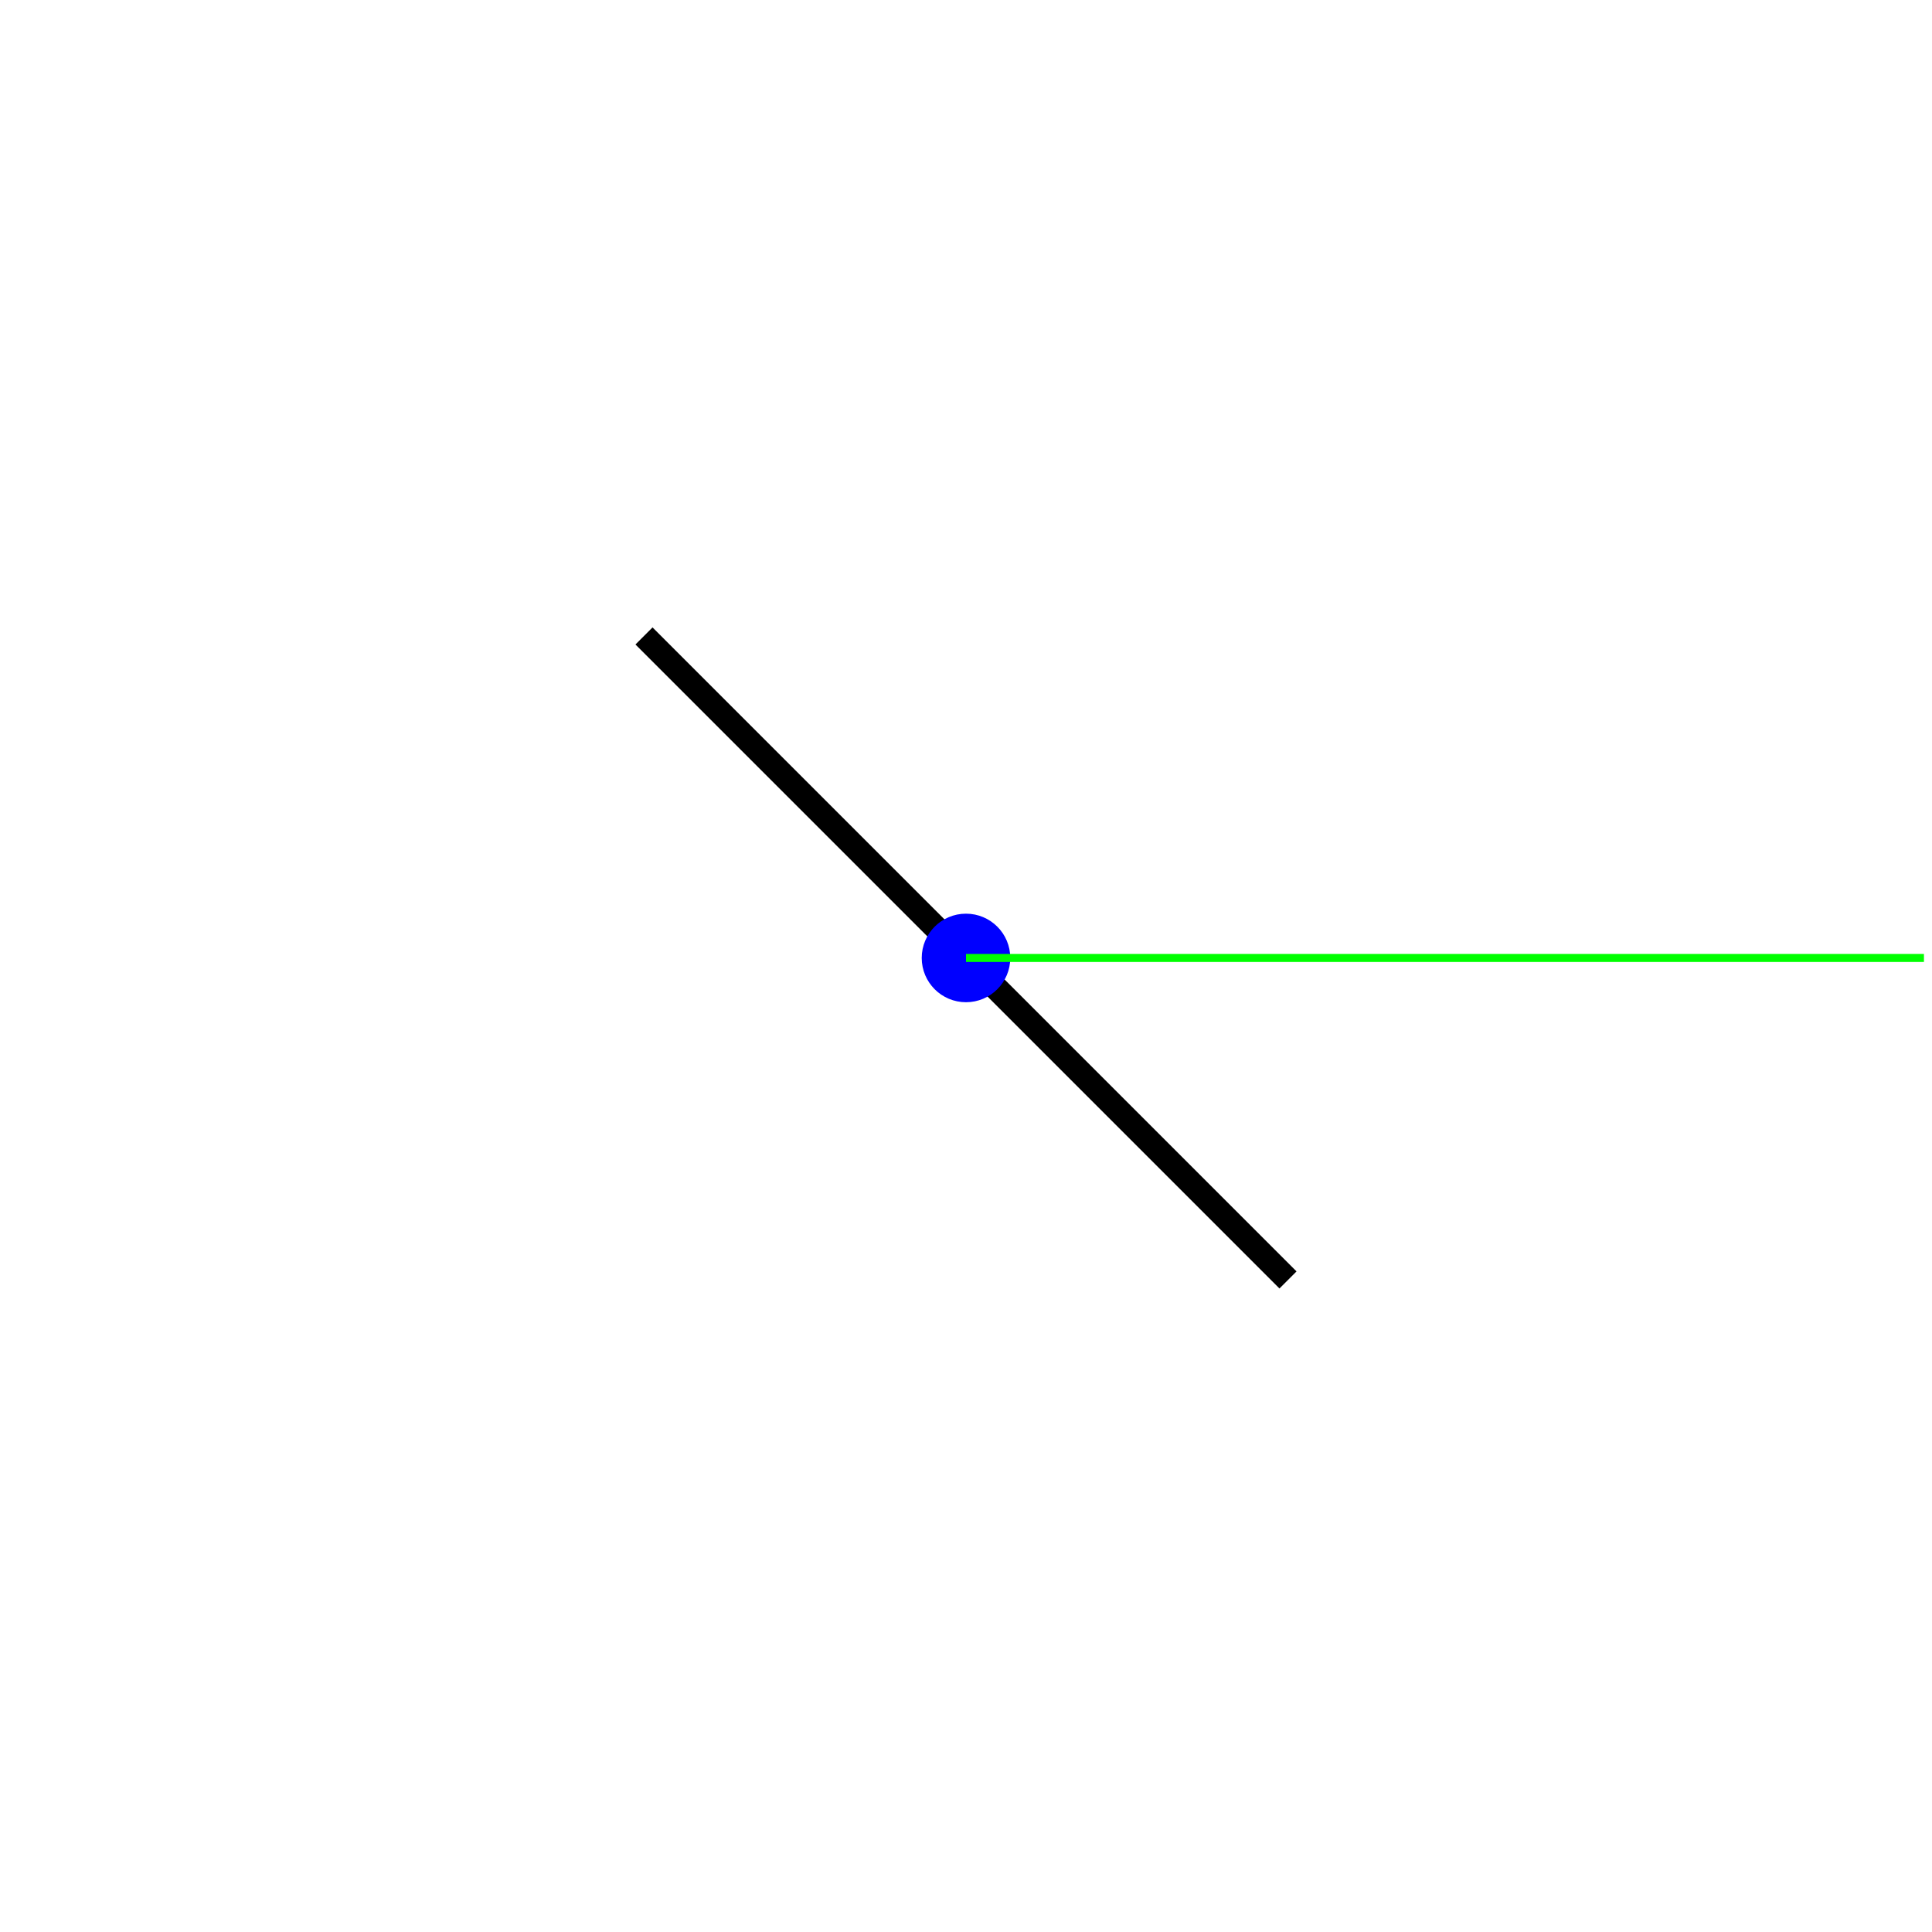
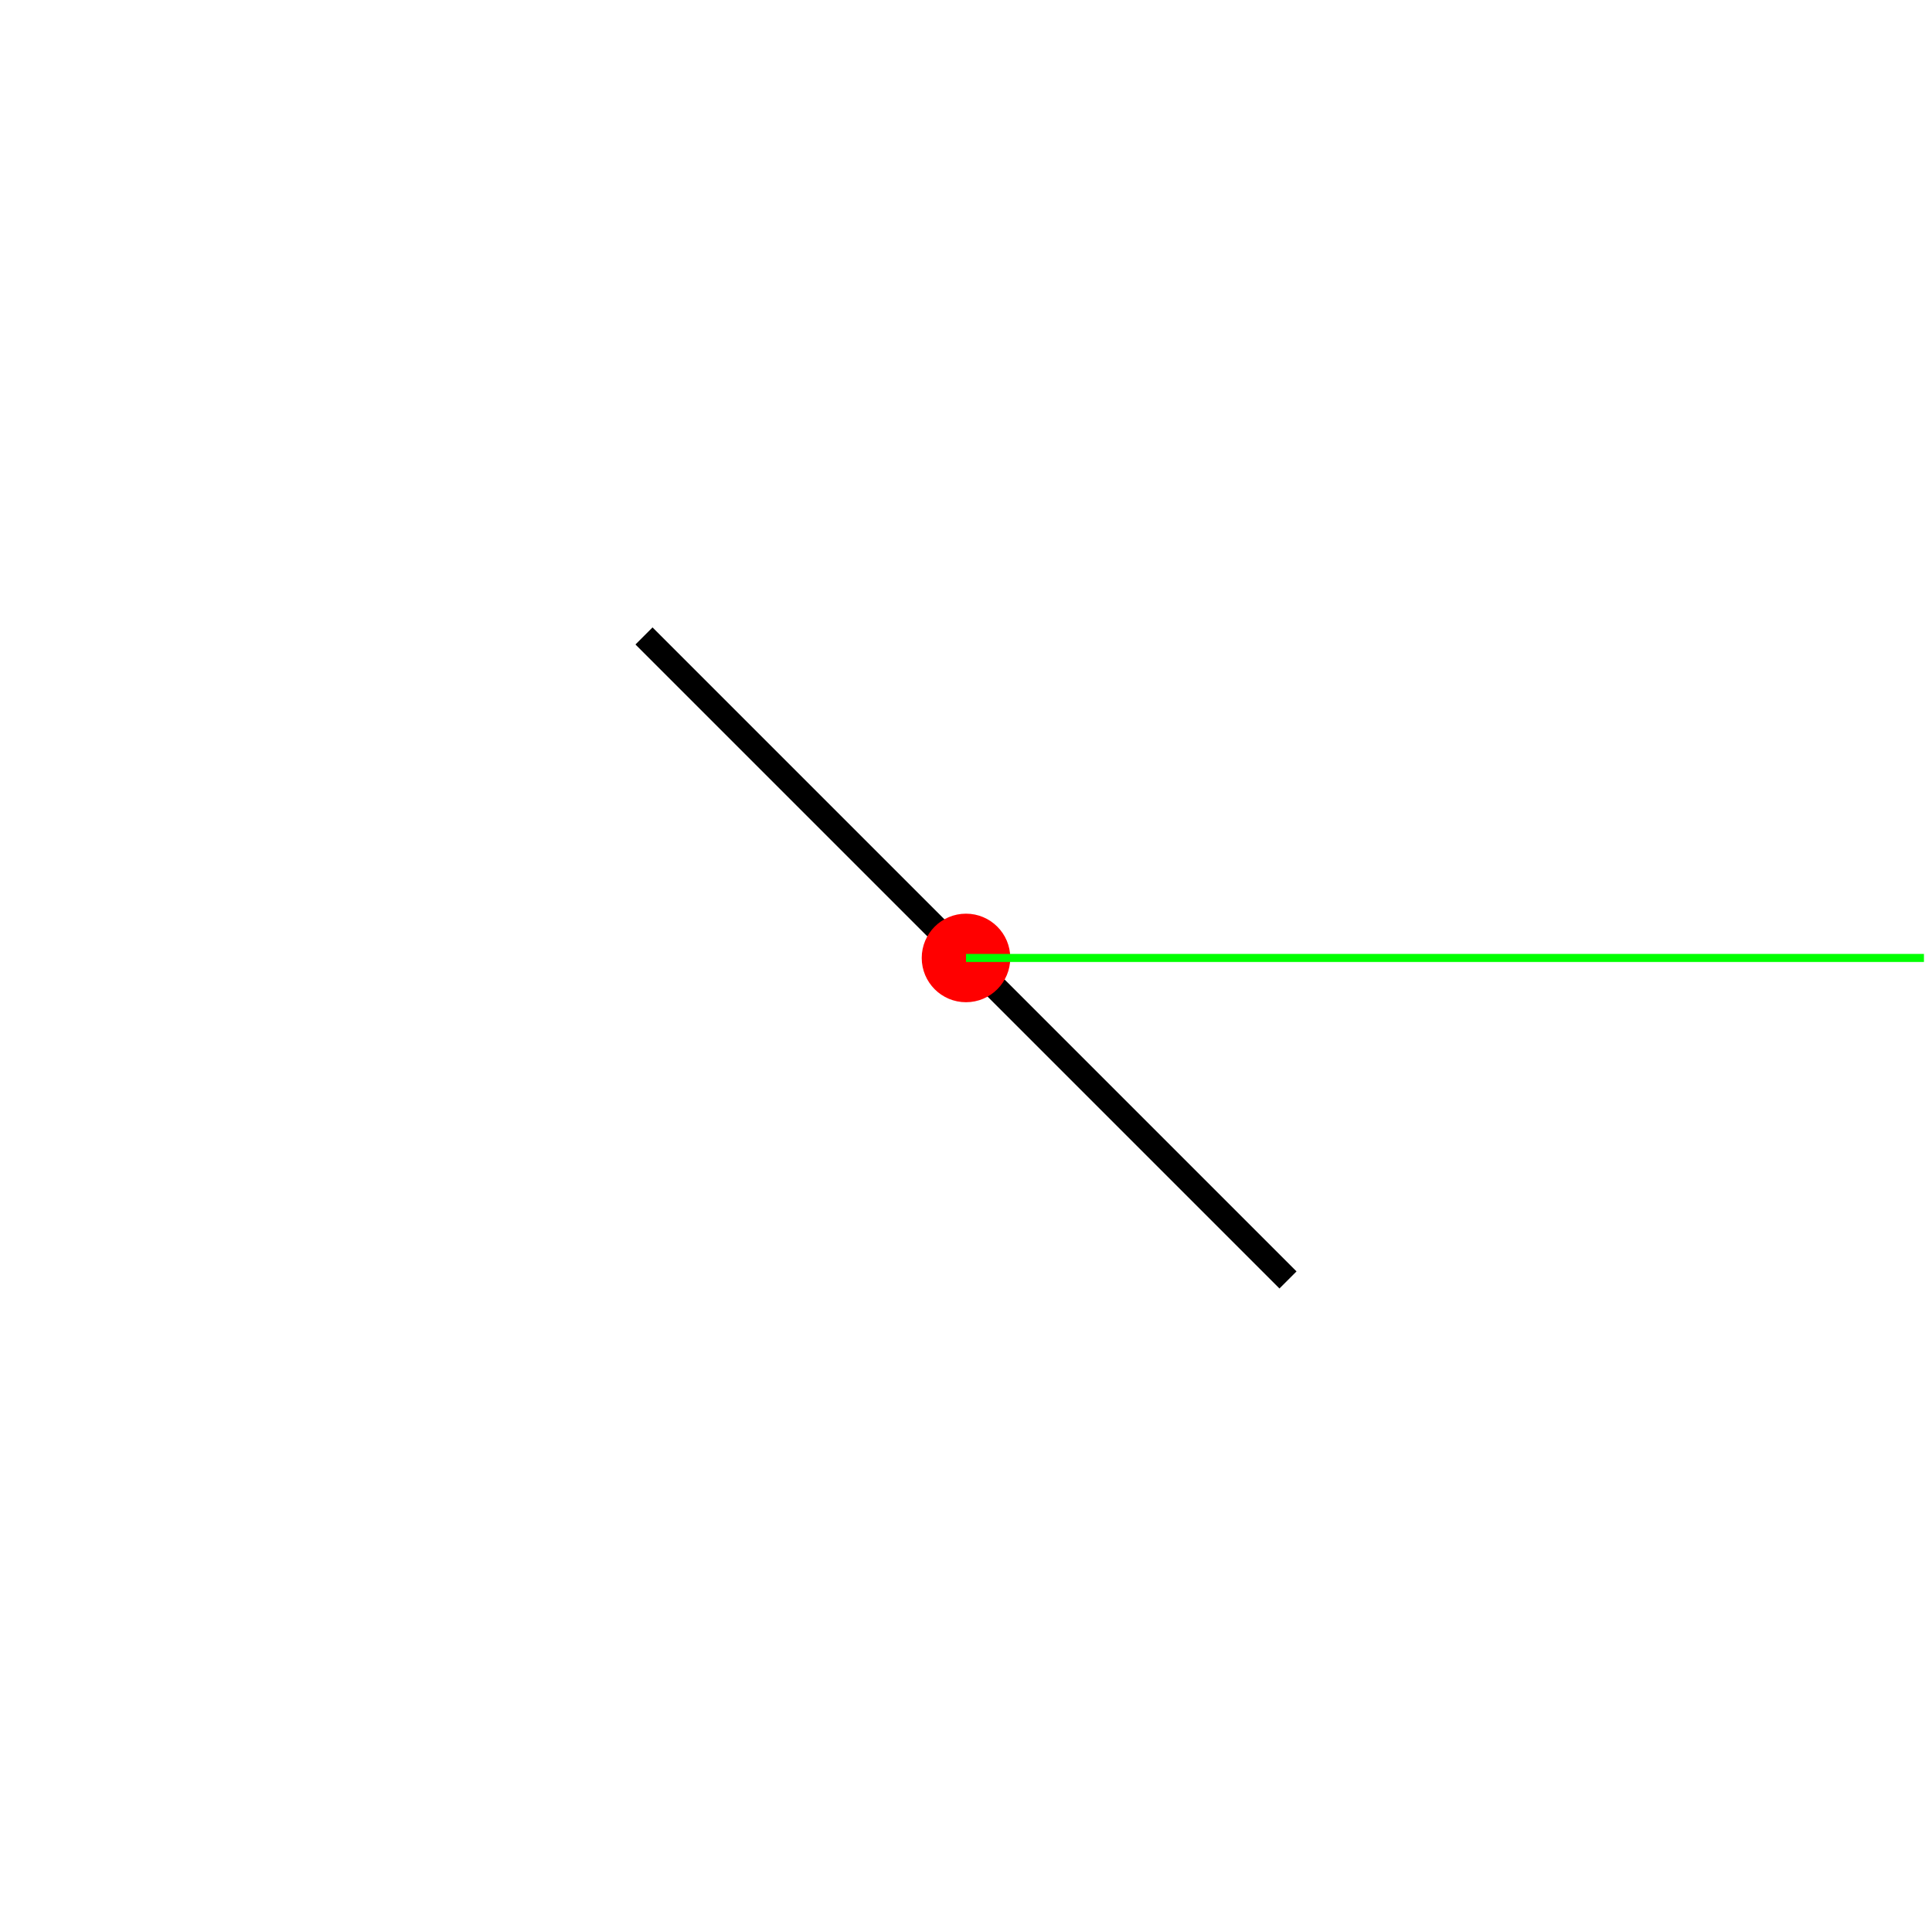
<svg xmlns="http://www.w3.org/2000/svg" version="1.1" width="240" height="240">
  <rect x="0" y="0" width="240" height="240" stroke="#ffffff" fill="#ffffff" />
  <polygon points=" 160,159 80,79 " stroke-width="3" stroke="#000000" fill="none" />
-   <circle cx="120" cy="119" r="5" stroke="#0000ff" fill="#0000ff" />
+   <circle cx="120" cy="119" r="5" stroke="#ff0000" fill="#ff0000" />
  <line x1="120" y1="119" x2="239" y2="119" stroke-width="1" stroke="#00ff00" fill="none" />
</svg>
